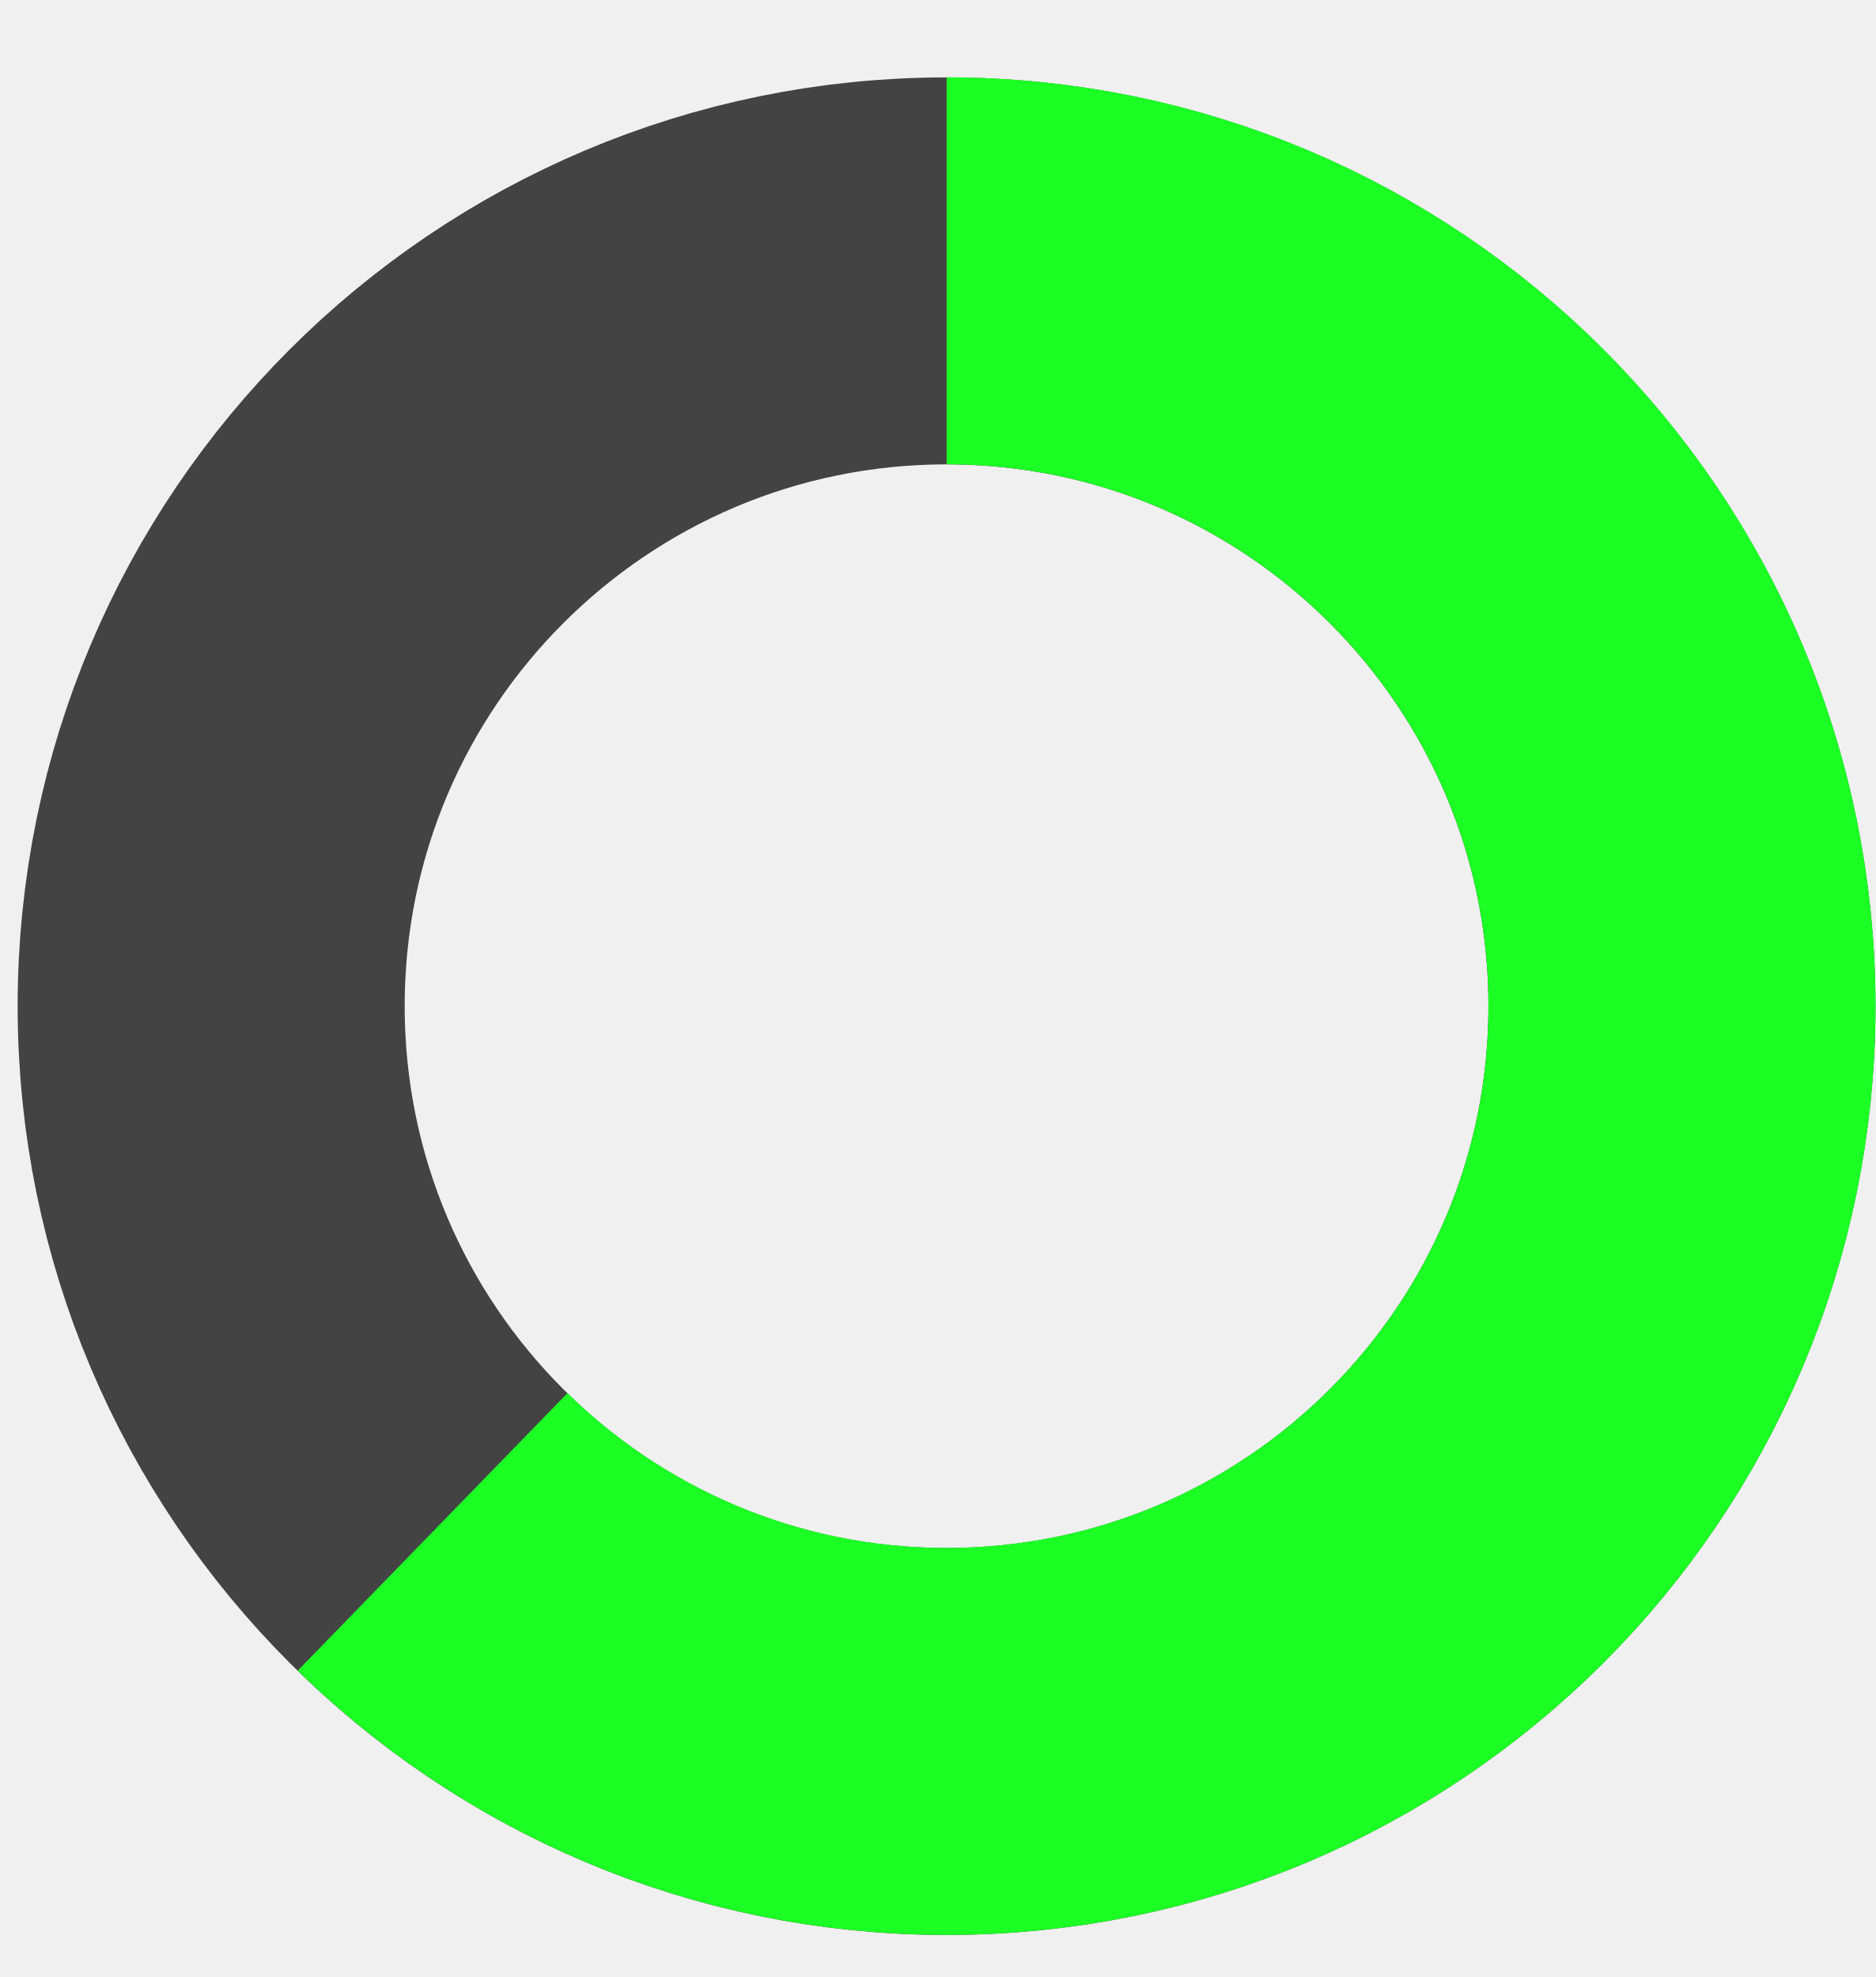
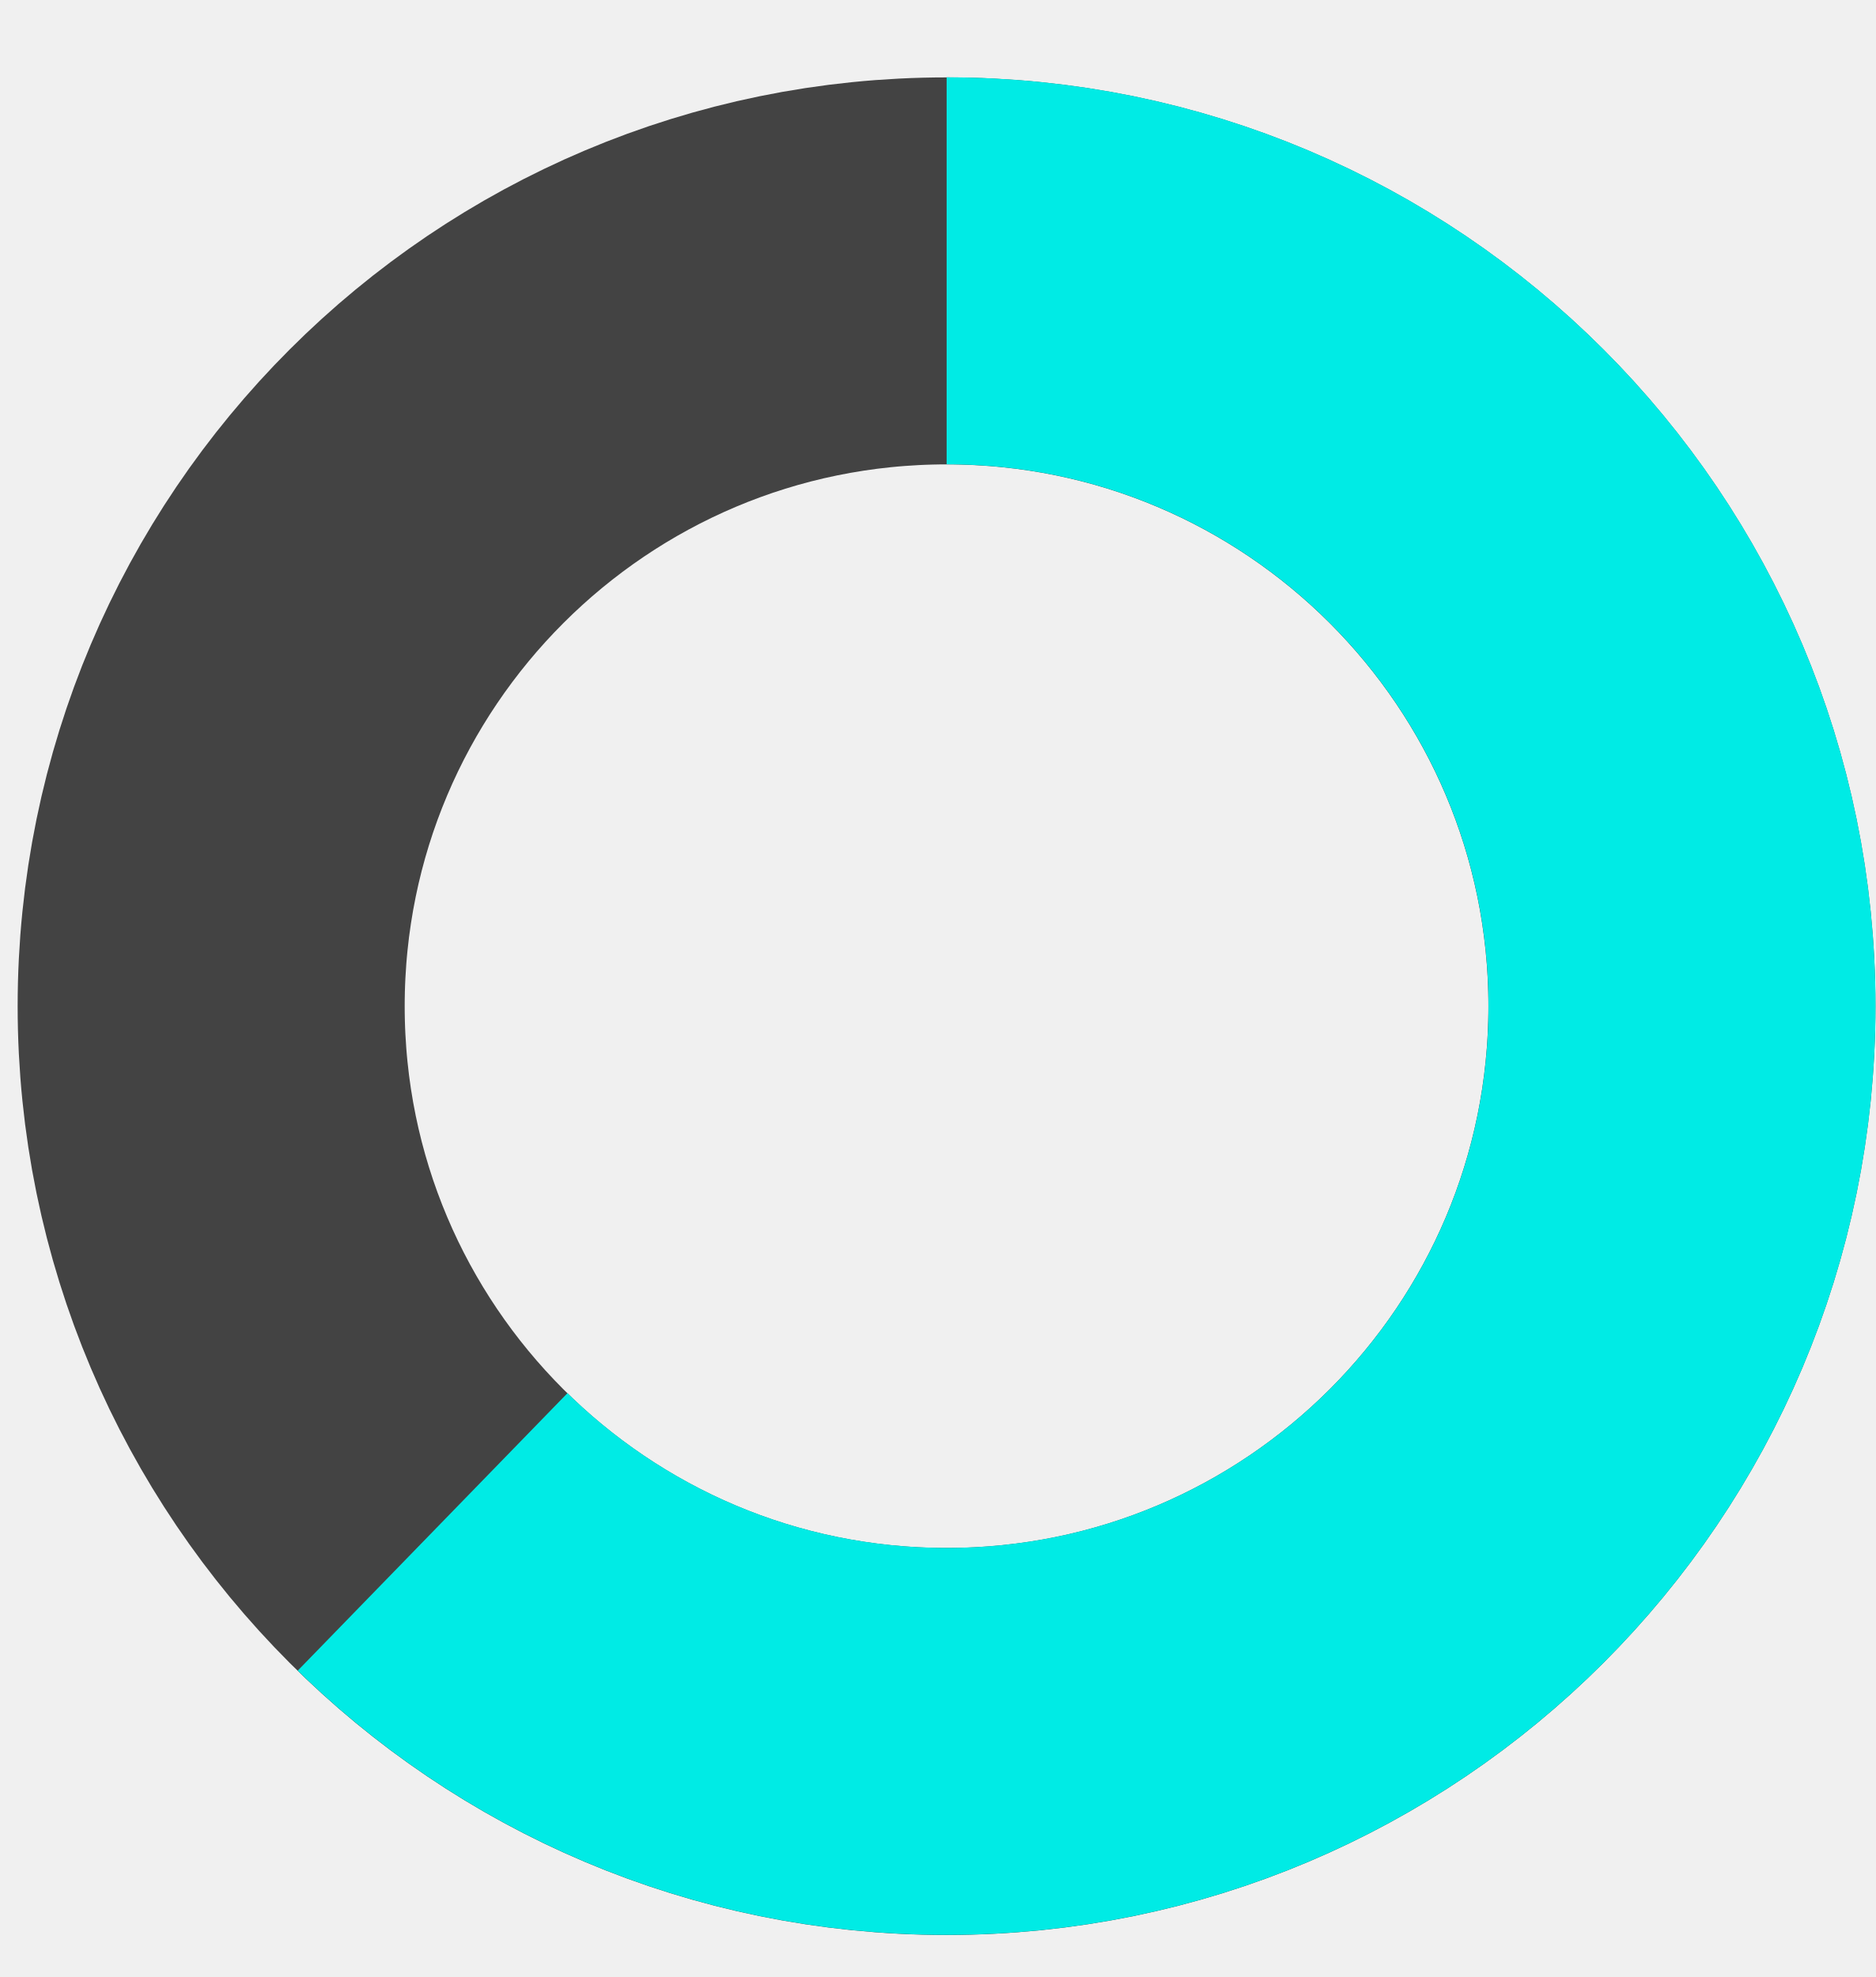
<svg xmlns="http://www.w3.org/2000/svg" width="24.229" height="25.543" viewBox="0 0 24.229 25.543">
  <defs>
    <clipPath id="a">
      <path d="M0,0H12V25.543H-12.229L0,12.961Z" transform="translate(-0.227 0.199)" fill="#fff" stroke="#707070" stroke-width="1" />
    </clipPath>
  </defs>
  <g transform="translate(-4.69 23.901)">
    <g transform="translate(4.918 -22.901)" fill="none" stroke="#434343" stroke-width="5">
      <circle cx="12" cy="12" r="12" stroke="none" />
      <circle cx="12" cy="12" r="9.5" fill="none" />
    </g>
    <g transform="translate(17.146 -24.101)">
      <g transform="translate(0 0)" clip-path="url(#a)">
-         <g transform="translate(-12.227 1.199)" fill="none" stroke="#1cff25" stroke-width="5">
+         <g transform="translate(-12.227 1.199)" fill="none" stroke="#00ebe5" stroke-width="5">
          <circle cx="12" cy="12" r="12" stroke="none" />
          <circle cx="12" cy="12" r="9.5" fill="none" />
        </g>
      </g>
    </g>
  </g>
</svg>
